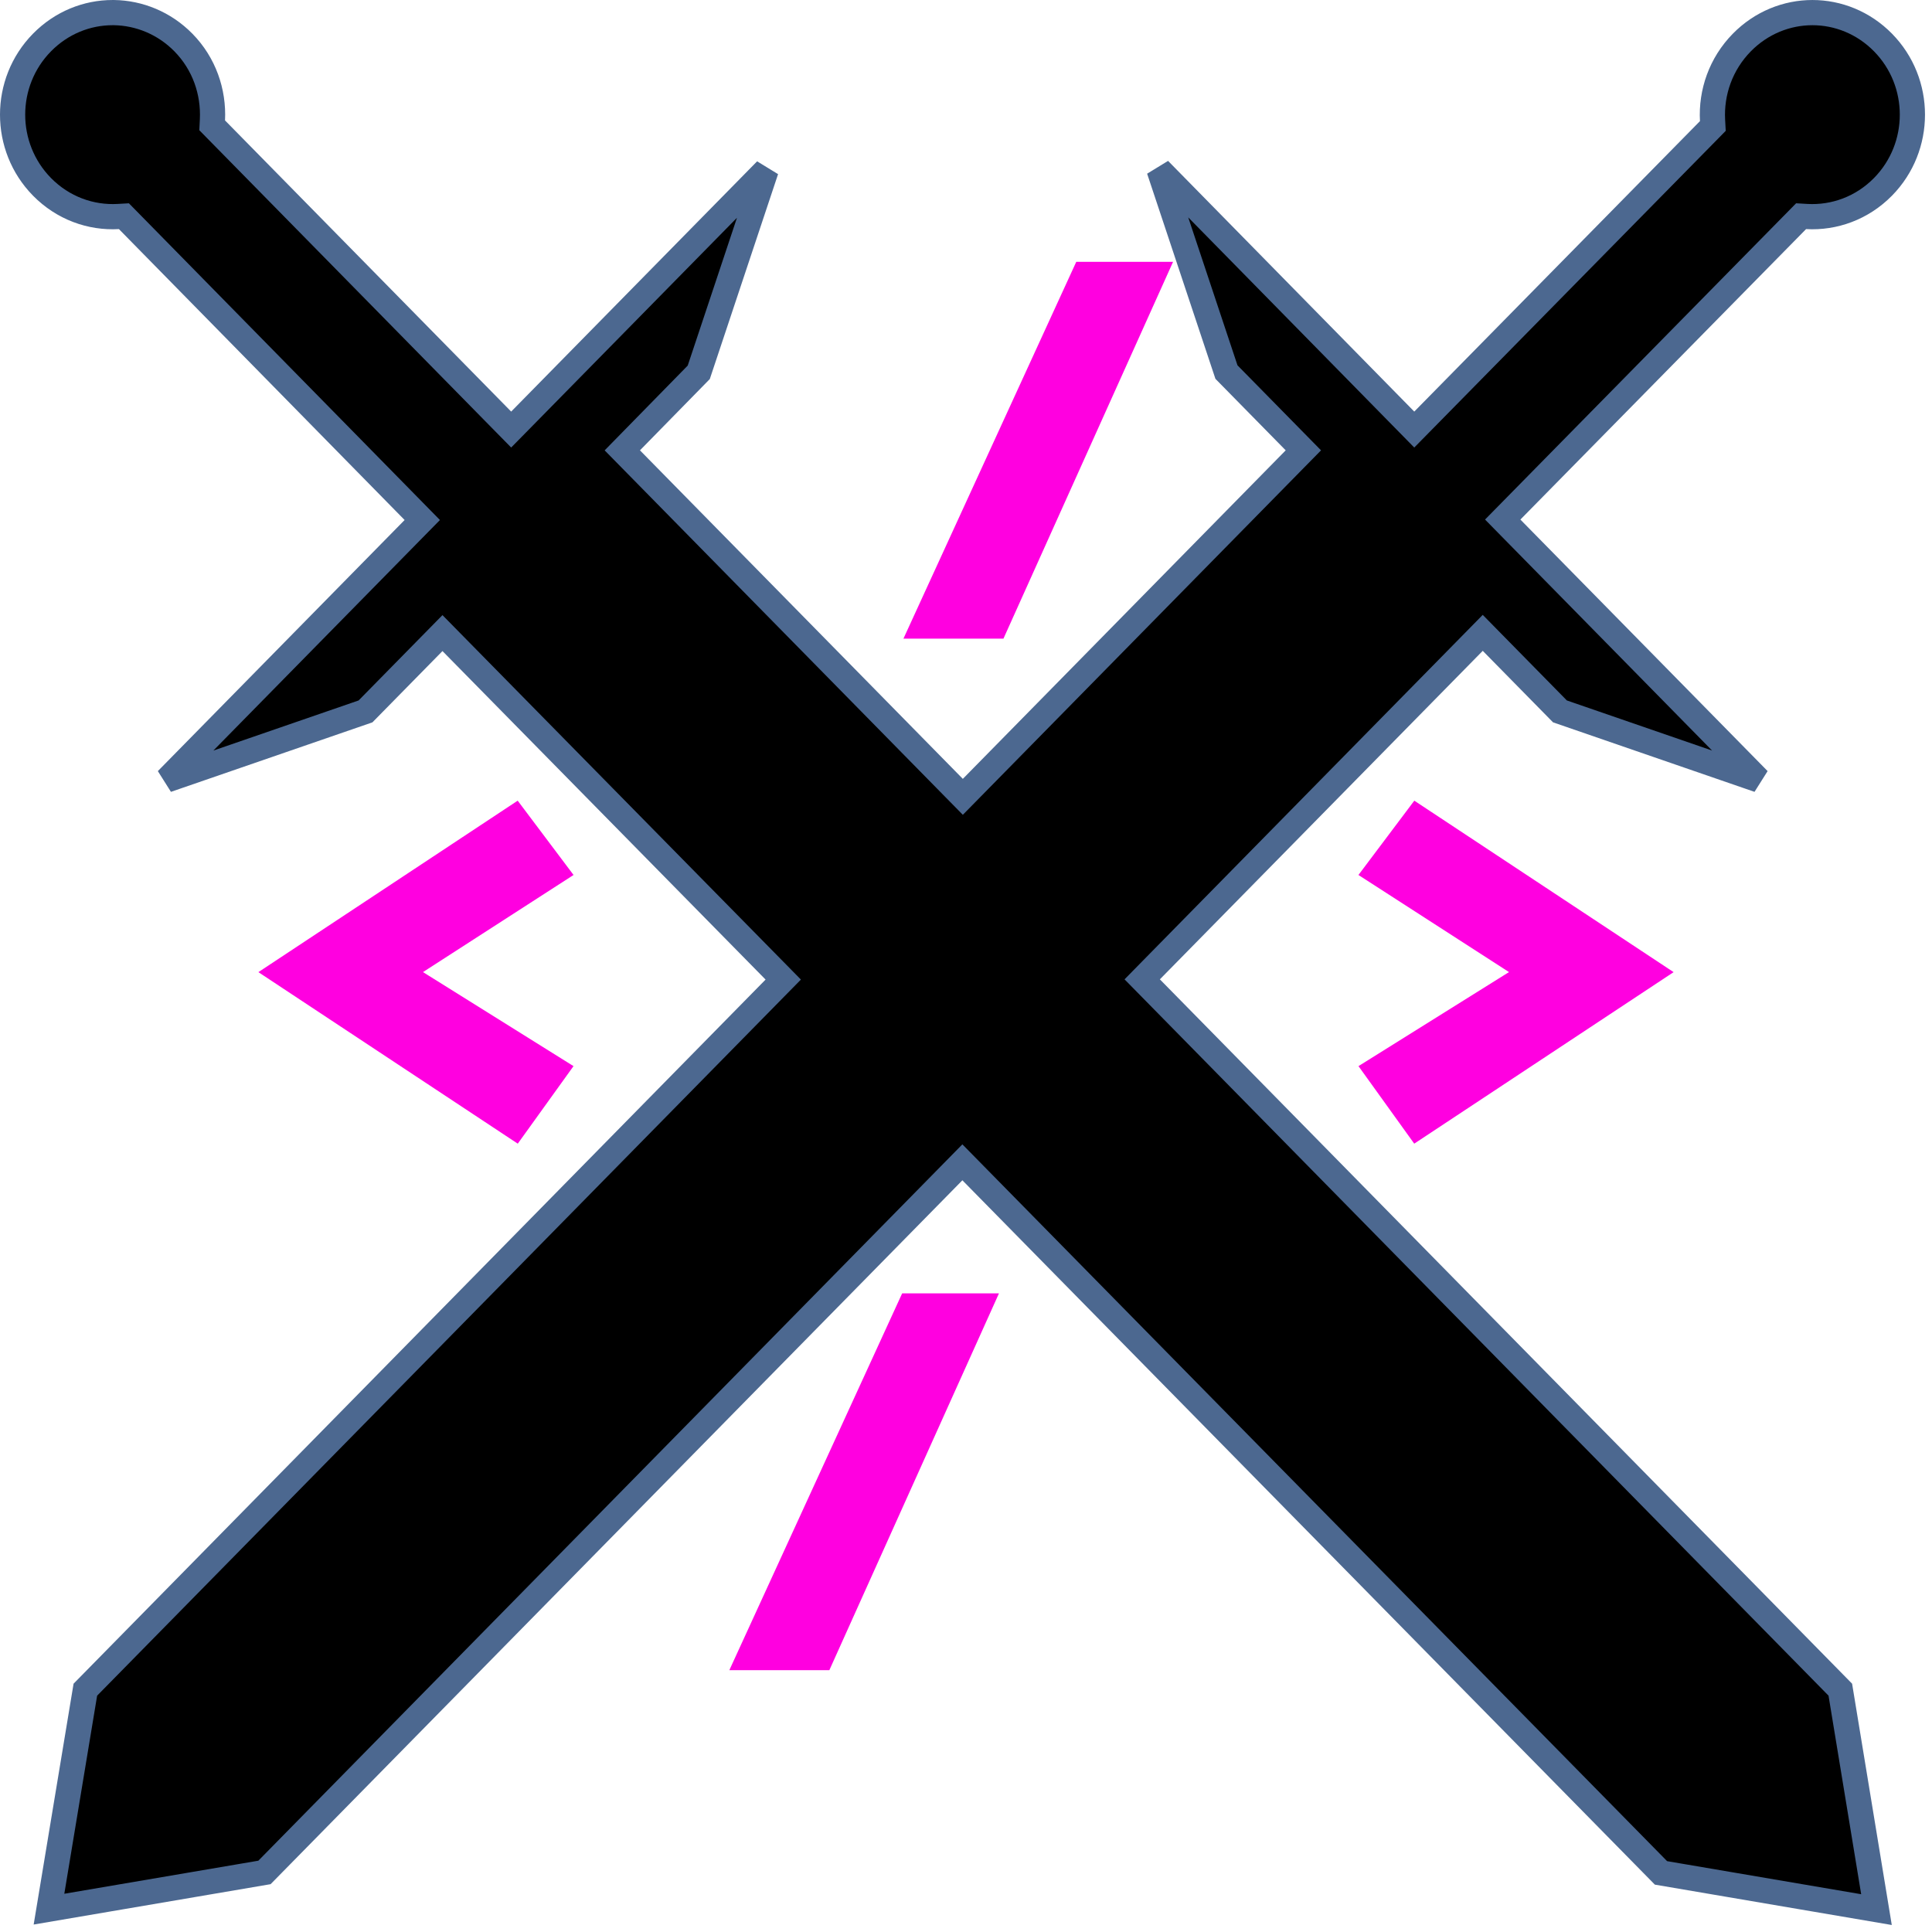
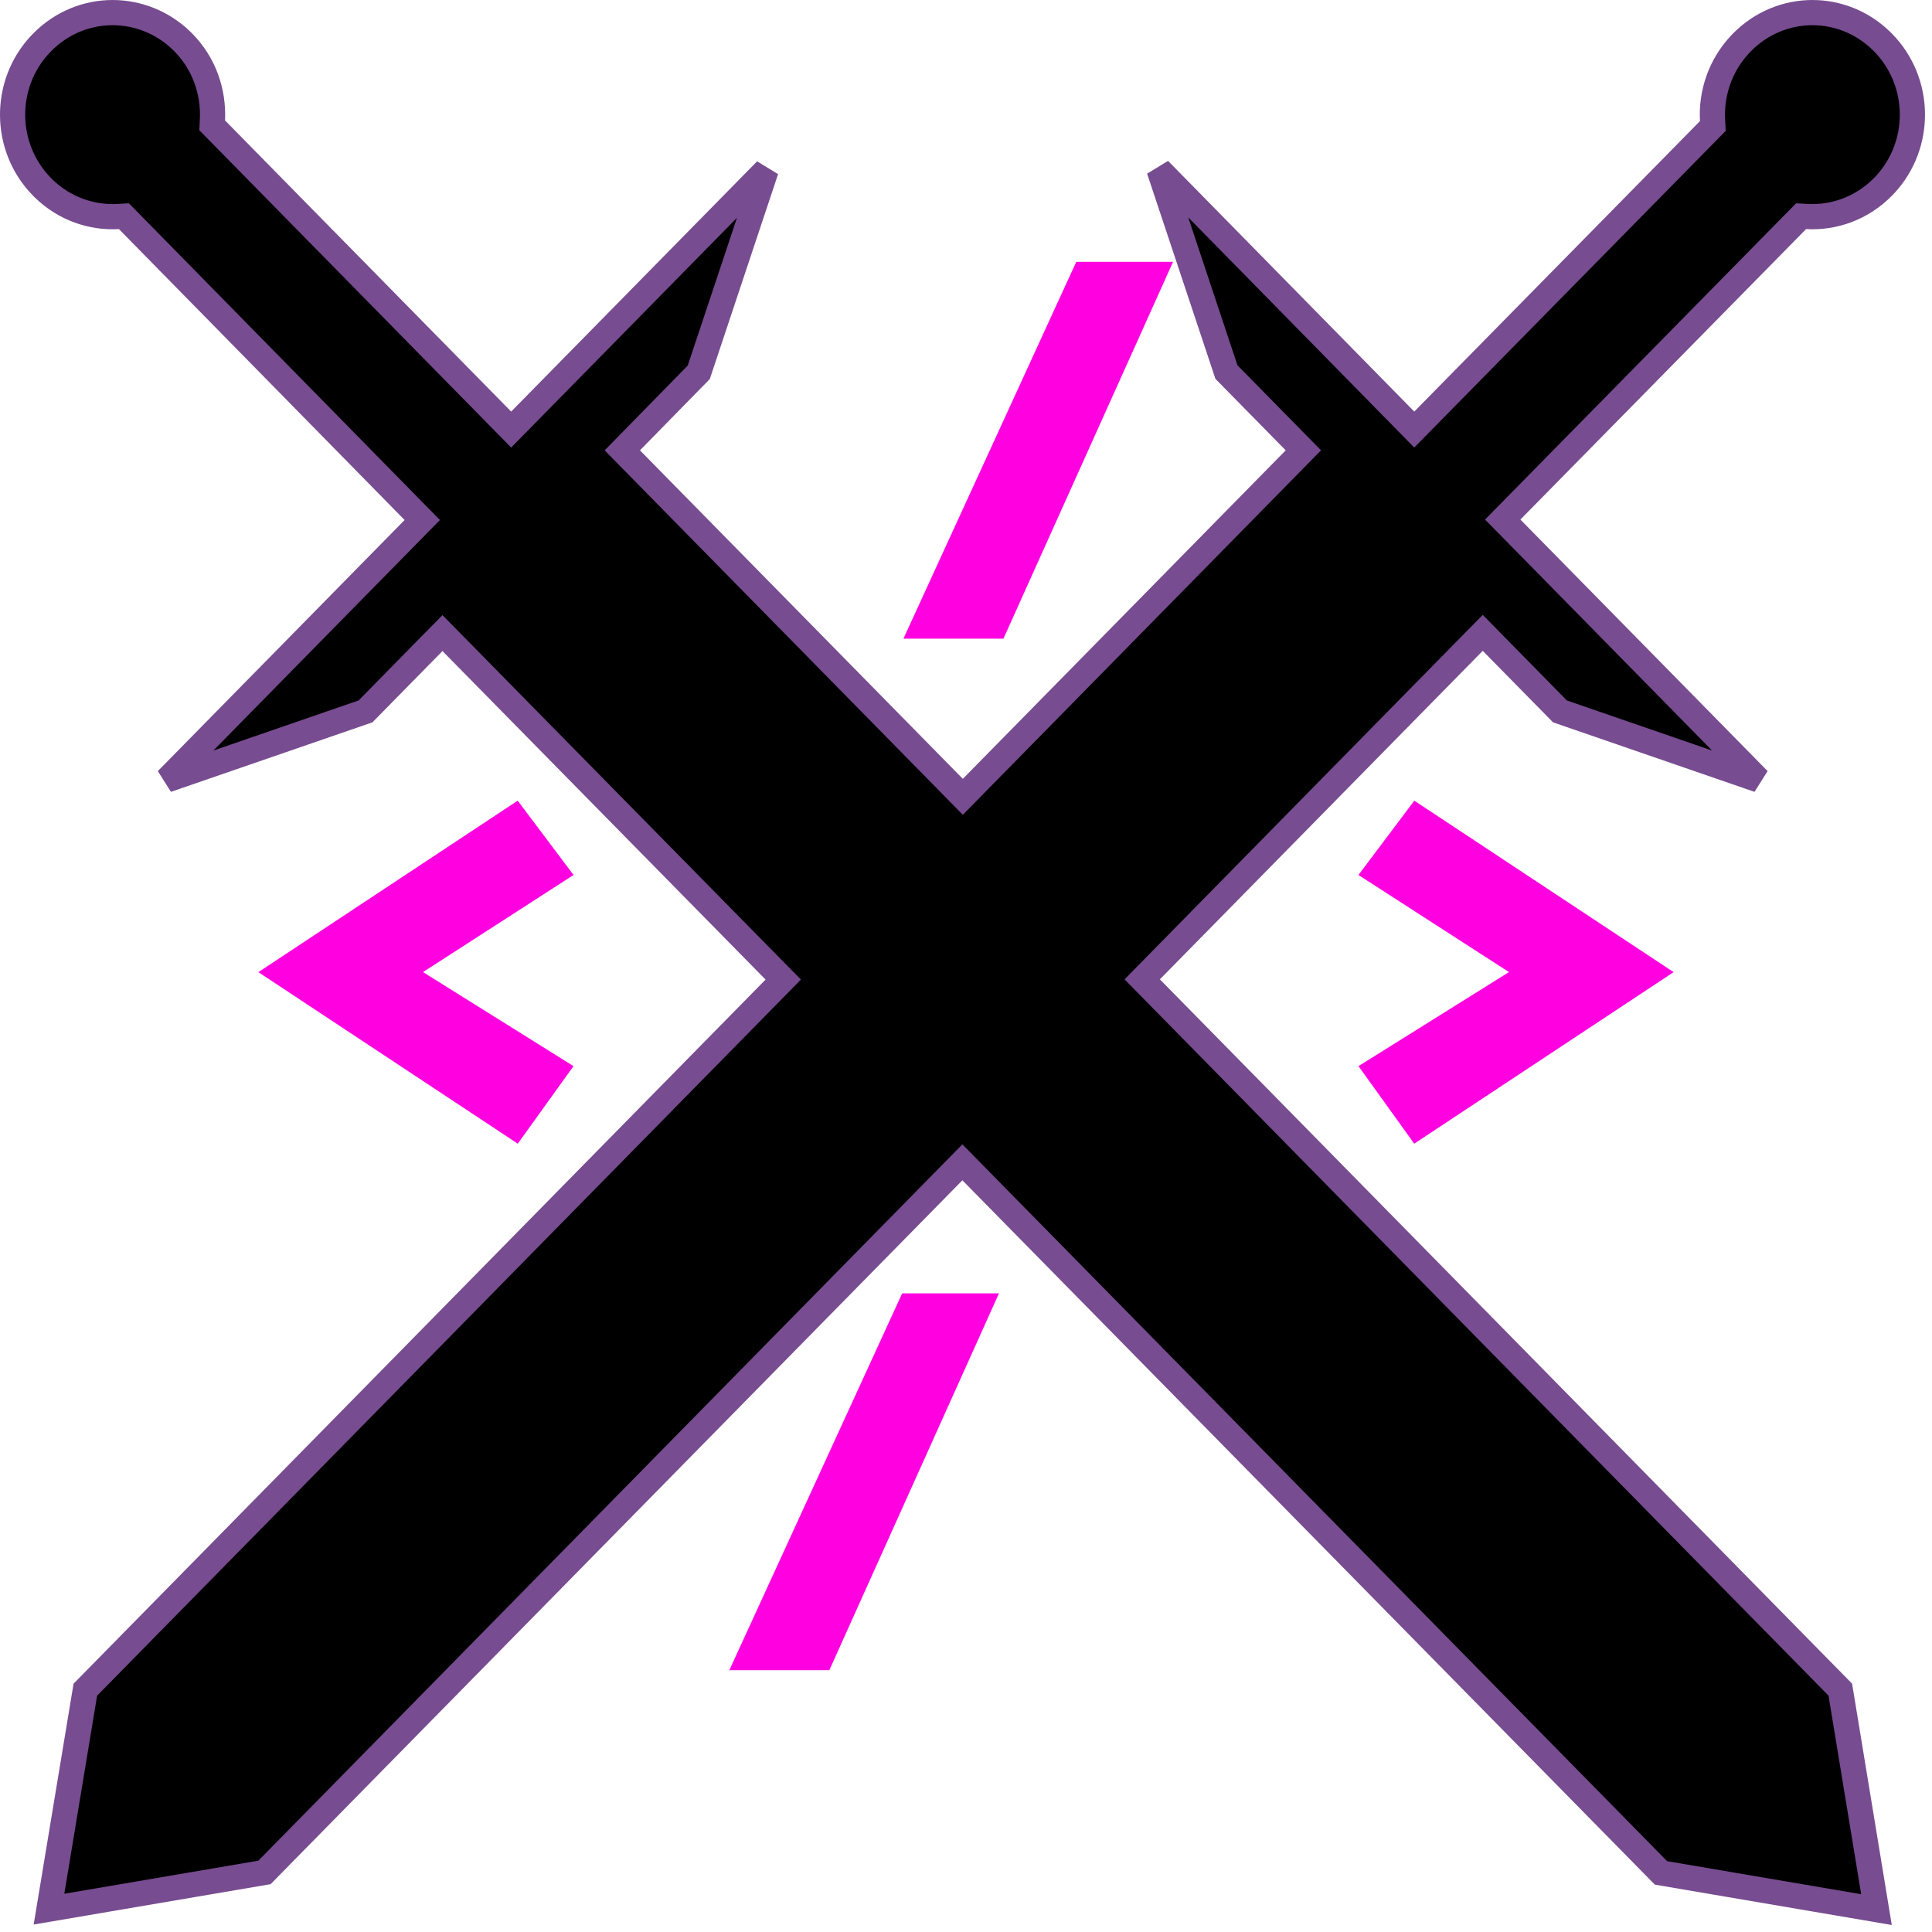
<svg xmlns="http://www.w3.org/2000/svg" width="230" height="230" viewBox="0 0 230 230" fill="none">
-   <path d="M13.402 1.501H13.57C16.554 1.545 19.546 2.736 21.832 5.061C24.308 7.581 25.453 10.938 25.291 14.263L25.259 14.919L25.719 15.388L59.784 50.049L60.854 51.137L61.924 50.049L91.204 20.256L83.186 44.323L75.114 52.562L74.084 53.613L75.116 54.663L113.553 93.773L114.623 94.861L115.693 93.773L154.13 54.663L155.163 53.612L154.13 52.56L146.006 44.294L137.986 20.204L167.295 50.049L168.365 51.138L169.435 50.05L203.445 15.472L203.91 14.999L203.874 14.338C203.691 10.997 204.86 7.606 207.36 5.062C209.691 2.69 212.727 1.501 215.765 1.501C218.802 1.501 221.838 2.69 224.169 5.062C228.832 9.807 228.832 17.495 224.169 22.24C221.671 24.782 218.351 25.96 215.094 25.776L214.416 25.737L213.939 26.222L179.929 60.8L178.895 61.851L179.928 62.903L209.36 92.849L185.708 84.69L177.587 76.428L176.517 75.339L175.448 76.428L137.01 115.537L135.977 116.589L137.01 117.64L219.085 201.151L223.39 227.335L197.735 222.963L115.639 139.459L114.569 138.371L113.499 139.46L31.485 222.909L5.832 227.28L10.161 201.152L92.21 117.668L93.243 116.617L92.209 115.565L53.745 76.456L52.675 75.368L51.606 76.456L43.513 84.691L19.861 92.85L49.238 62.958L50.271 61.907L49.239 60.856L15.228 26.223L14.752 25.738L14.073 25.776C10.815 25.961 7.496 24.782 4.997 22.24C0.334 17.495 0.334 9.807 4.997 5.063C7.329 2.691 10.365 1.501 13.402 1.501Z" fill="black" stroke="#4C6890" stroke-width="3" />
+   <path d="M13.402 1.501H13.441C16.373 1.511 19.322 2.629 21.611 4.843L21.832 5.062C24.308 7.581 25.453 10.938 25.291 14.264L25.259 14.92L25.719 15.388L59.784 50.049L60.853 51.138L61.924 50.049L91.204 20.256L83.186 44.321L75.114 52.562L74.084 53.613L75.116 54.663L113.553 93.772L114.623 94.861L115.692 93.772L154.13 54.663L155.163 53.611L154.13 52.56L146.004 44.292L137.985 20.203L167.295 50.049L168.364 51.138L169.435 50.05L203.445 15.472L203.91 14.999L203.874 14.338C203.697 11.102 204.788 7.817 207.129 5.303L207.359 5.062C209.691 2.69 212.728 1.501 215.765 1.501C218.707 1.501 221.649 2.617 223.949 4.843L224.169 5.062C228.759 9.732 228.831 17.255 224.385 22.015L224.169 22.239C221.67 24.781 218.352 25.96 215.094 25.775L214.416 25.737L213.939 26.222L179.929 60.8L178.895 61.852L179.929 62.903L209.359 92.849L185.708 84.69L177.587 76.428L176.518 75.339L175.447 76.428L137.011 115.537L135.977 116.589L137.011 117.641L219.084 201.149L223.39 227.334L197.734 222.963L115.639 139.459L114.569 138.371L113.499 139.46L31.484 222.908L5.832 227.279L10.16 201.151L92.21 117.668L93.243 116.616L92.209 115.565L53.745 76.455L52.676 75.368L51.605 76.456L43.512 84.69L19.861 92.849L49.238 62.958L50.272 61.907L49.238 60.855L15.229 26.223L14.752 25.738L14.073 25.776C10.917 25.955 7.704 24.855 5.234 22.475L4.997 22.24C0.407 17.569 0.335 10.047 4.782 5.287L4.997 5.062C7.328 2.691 10.365 1.501 13.402 1.501Z" fill="black" stroke="#774C90" stroke-width="3" />
  <path d="M67.558 127.061L61.513 135.468L31.667 115.731L61.513 95.994L67.558 104.035L49.423 115.731L67.558 127.061Z" fill="#FF00E0" stroke="#FF00E0" />
  <path d="M162.442 127.061L168.487 135.468L198.333 115.731L168.487 95.994L162.442 104.035L180.576 115.731L162.442 127.061Z" fill="#FF00E0" stroke="#FF00E0" />
  <path d="M98.407 198.333H87.604L107.72 154.474H118.15L98.407 198.333Z" fill="#FF00E0" stroke="#FF00E0" />
  <path d="M119.136 75.526H108.333L128.449 31.667H138.879L119.136 75.526Z" fill="#FF00E0" stroke="#FF00E0" />
</svg>
